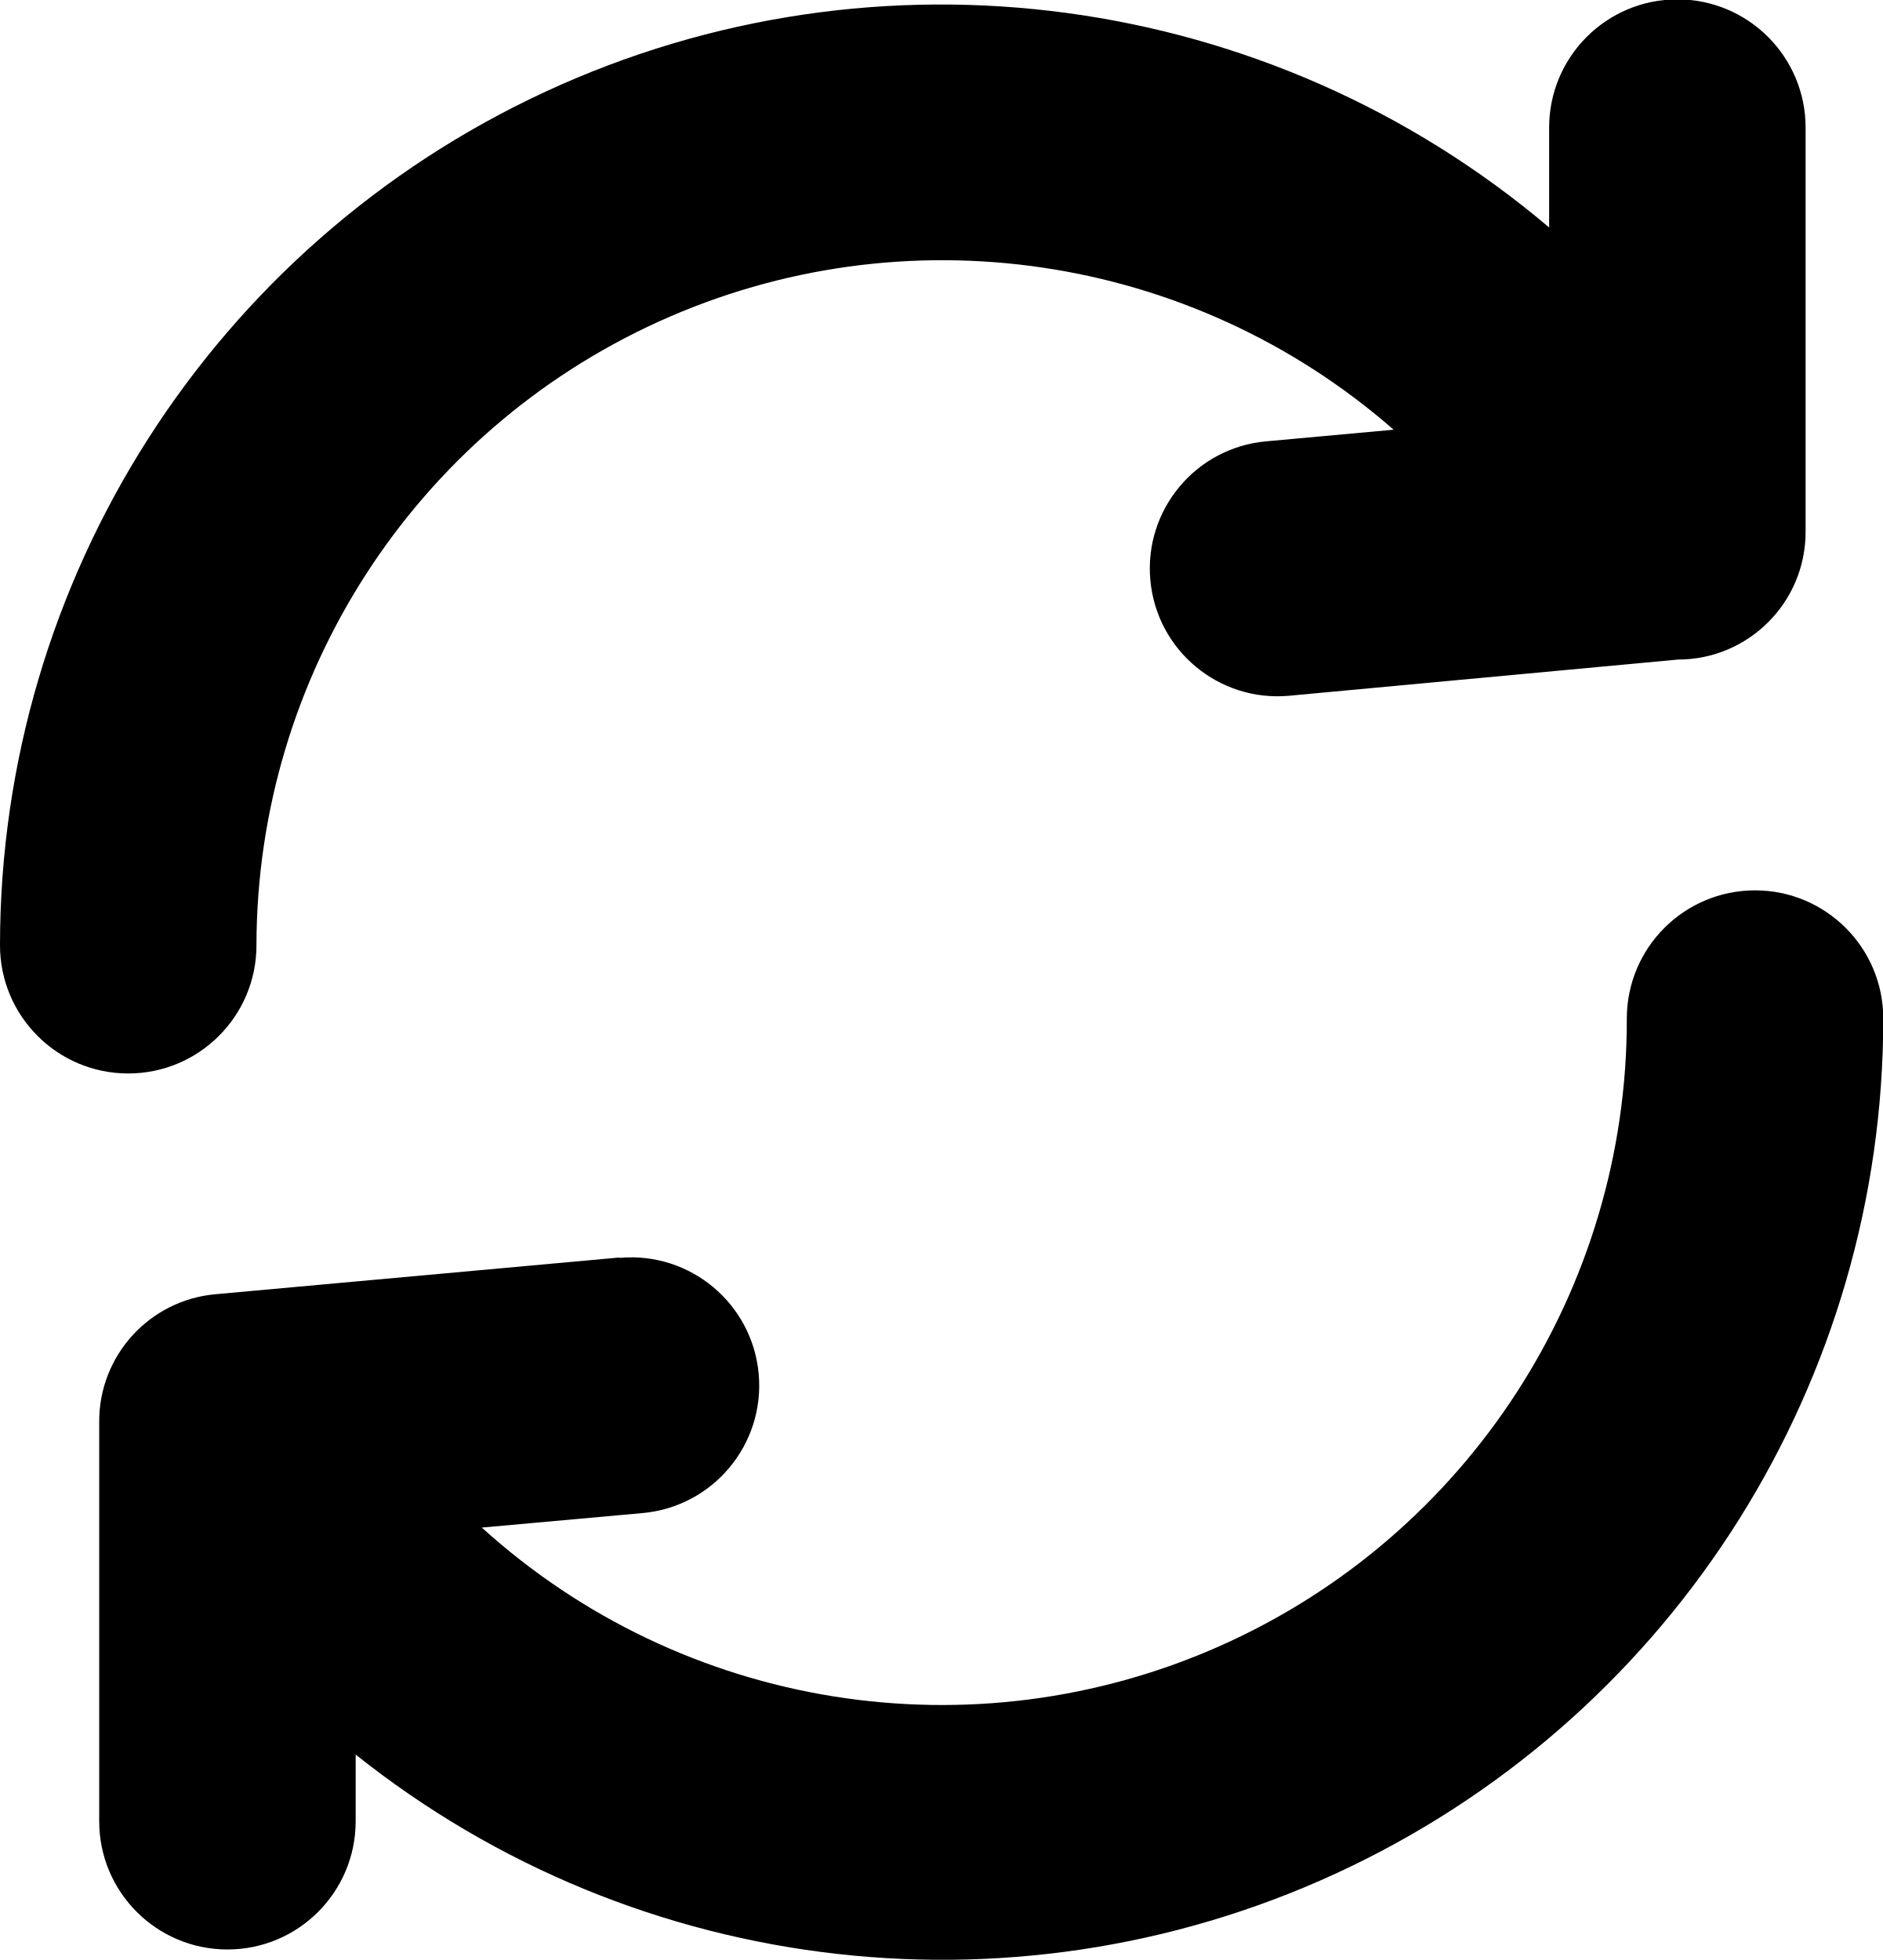
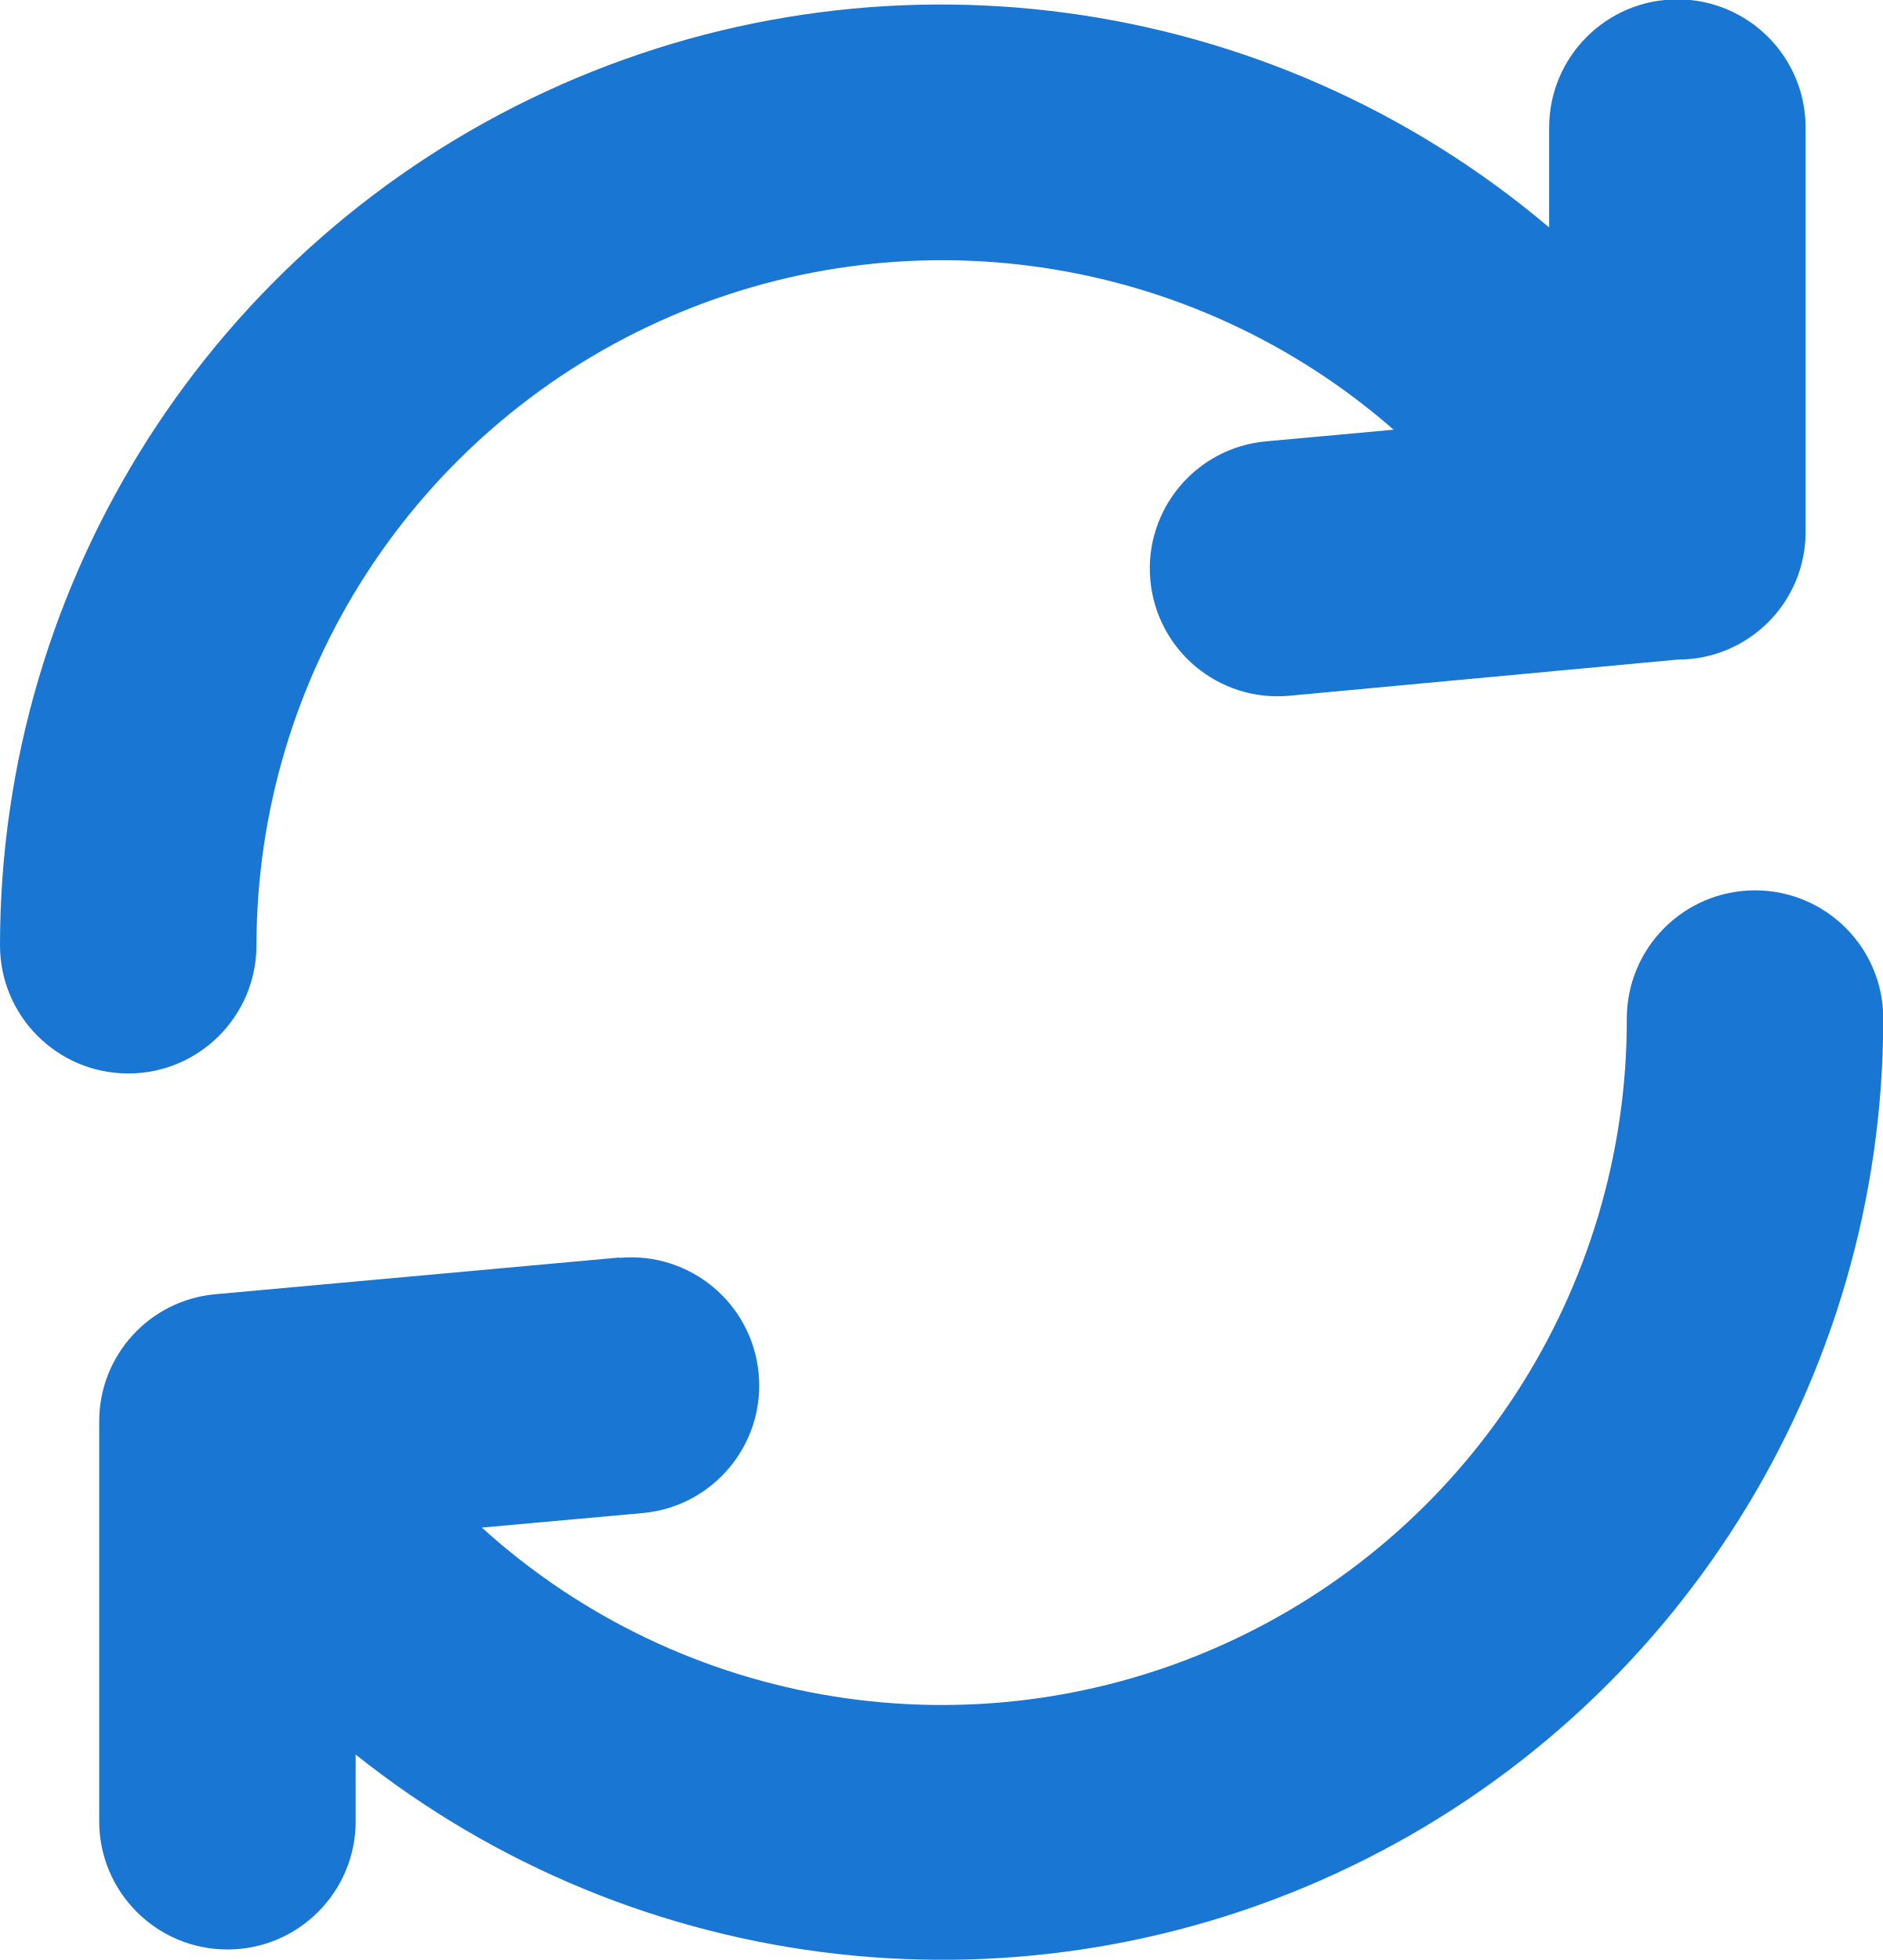
<svg xmlns="http://www.w3.org/2000/svg" id="Layer_1" data-name="Layer 1" viewBox="0 0 118.04 122.88">
-   <path d="M16.08,59.26A8,8,0,0,1,0,59.26a59,59,0,0,1,97.13-45V8a8,8,0,1,1,16.08,0V33.35a8,8,0,0,1-8,8L80.82,43.62a8,8,0,1,1-1.44-15.95l8-.73A43,43,0,0,0,16.08,59.26Zm22.77,19.6a8,8,0,0,1,1.44,16l-10.08.91A42.95,42.95,0,0,0,102,63.86a8,8,0,0,1,16.08,0A59,59,0,0,1,22.3,110v4.18a8,8,0,0,1-16.08,0V89.14h0a8,8,0,0,1,7.29-8l25.31-2.3Z" />
+   <path d="M16.08,59.26A8,8,0,0,1,0,59.26a59,59,0,0,1,97.13-45V8a8,8,0,1,1,16.08,0V33.35a8,8,0,0,1-8,8L80.82,43.62a8,8,0,1,1-1.44-15.95l8-.73A43,43,0,0,0,16.08,59.26Zm22.77,19.6a8,8,0,0,1,1.44,16l-10.08.91A42.95,42.95,0,0,0,102,63.86a8,8,0,0,1,16.08,0A59,59,0,0,1,22.3,110v4.18a8,8,0,0,1-16.08,0V89.14h0a8,8,0,0,1,7.29-8l25.31-2.3Z" style="fill: #1976d2;" />
</svg>
